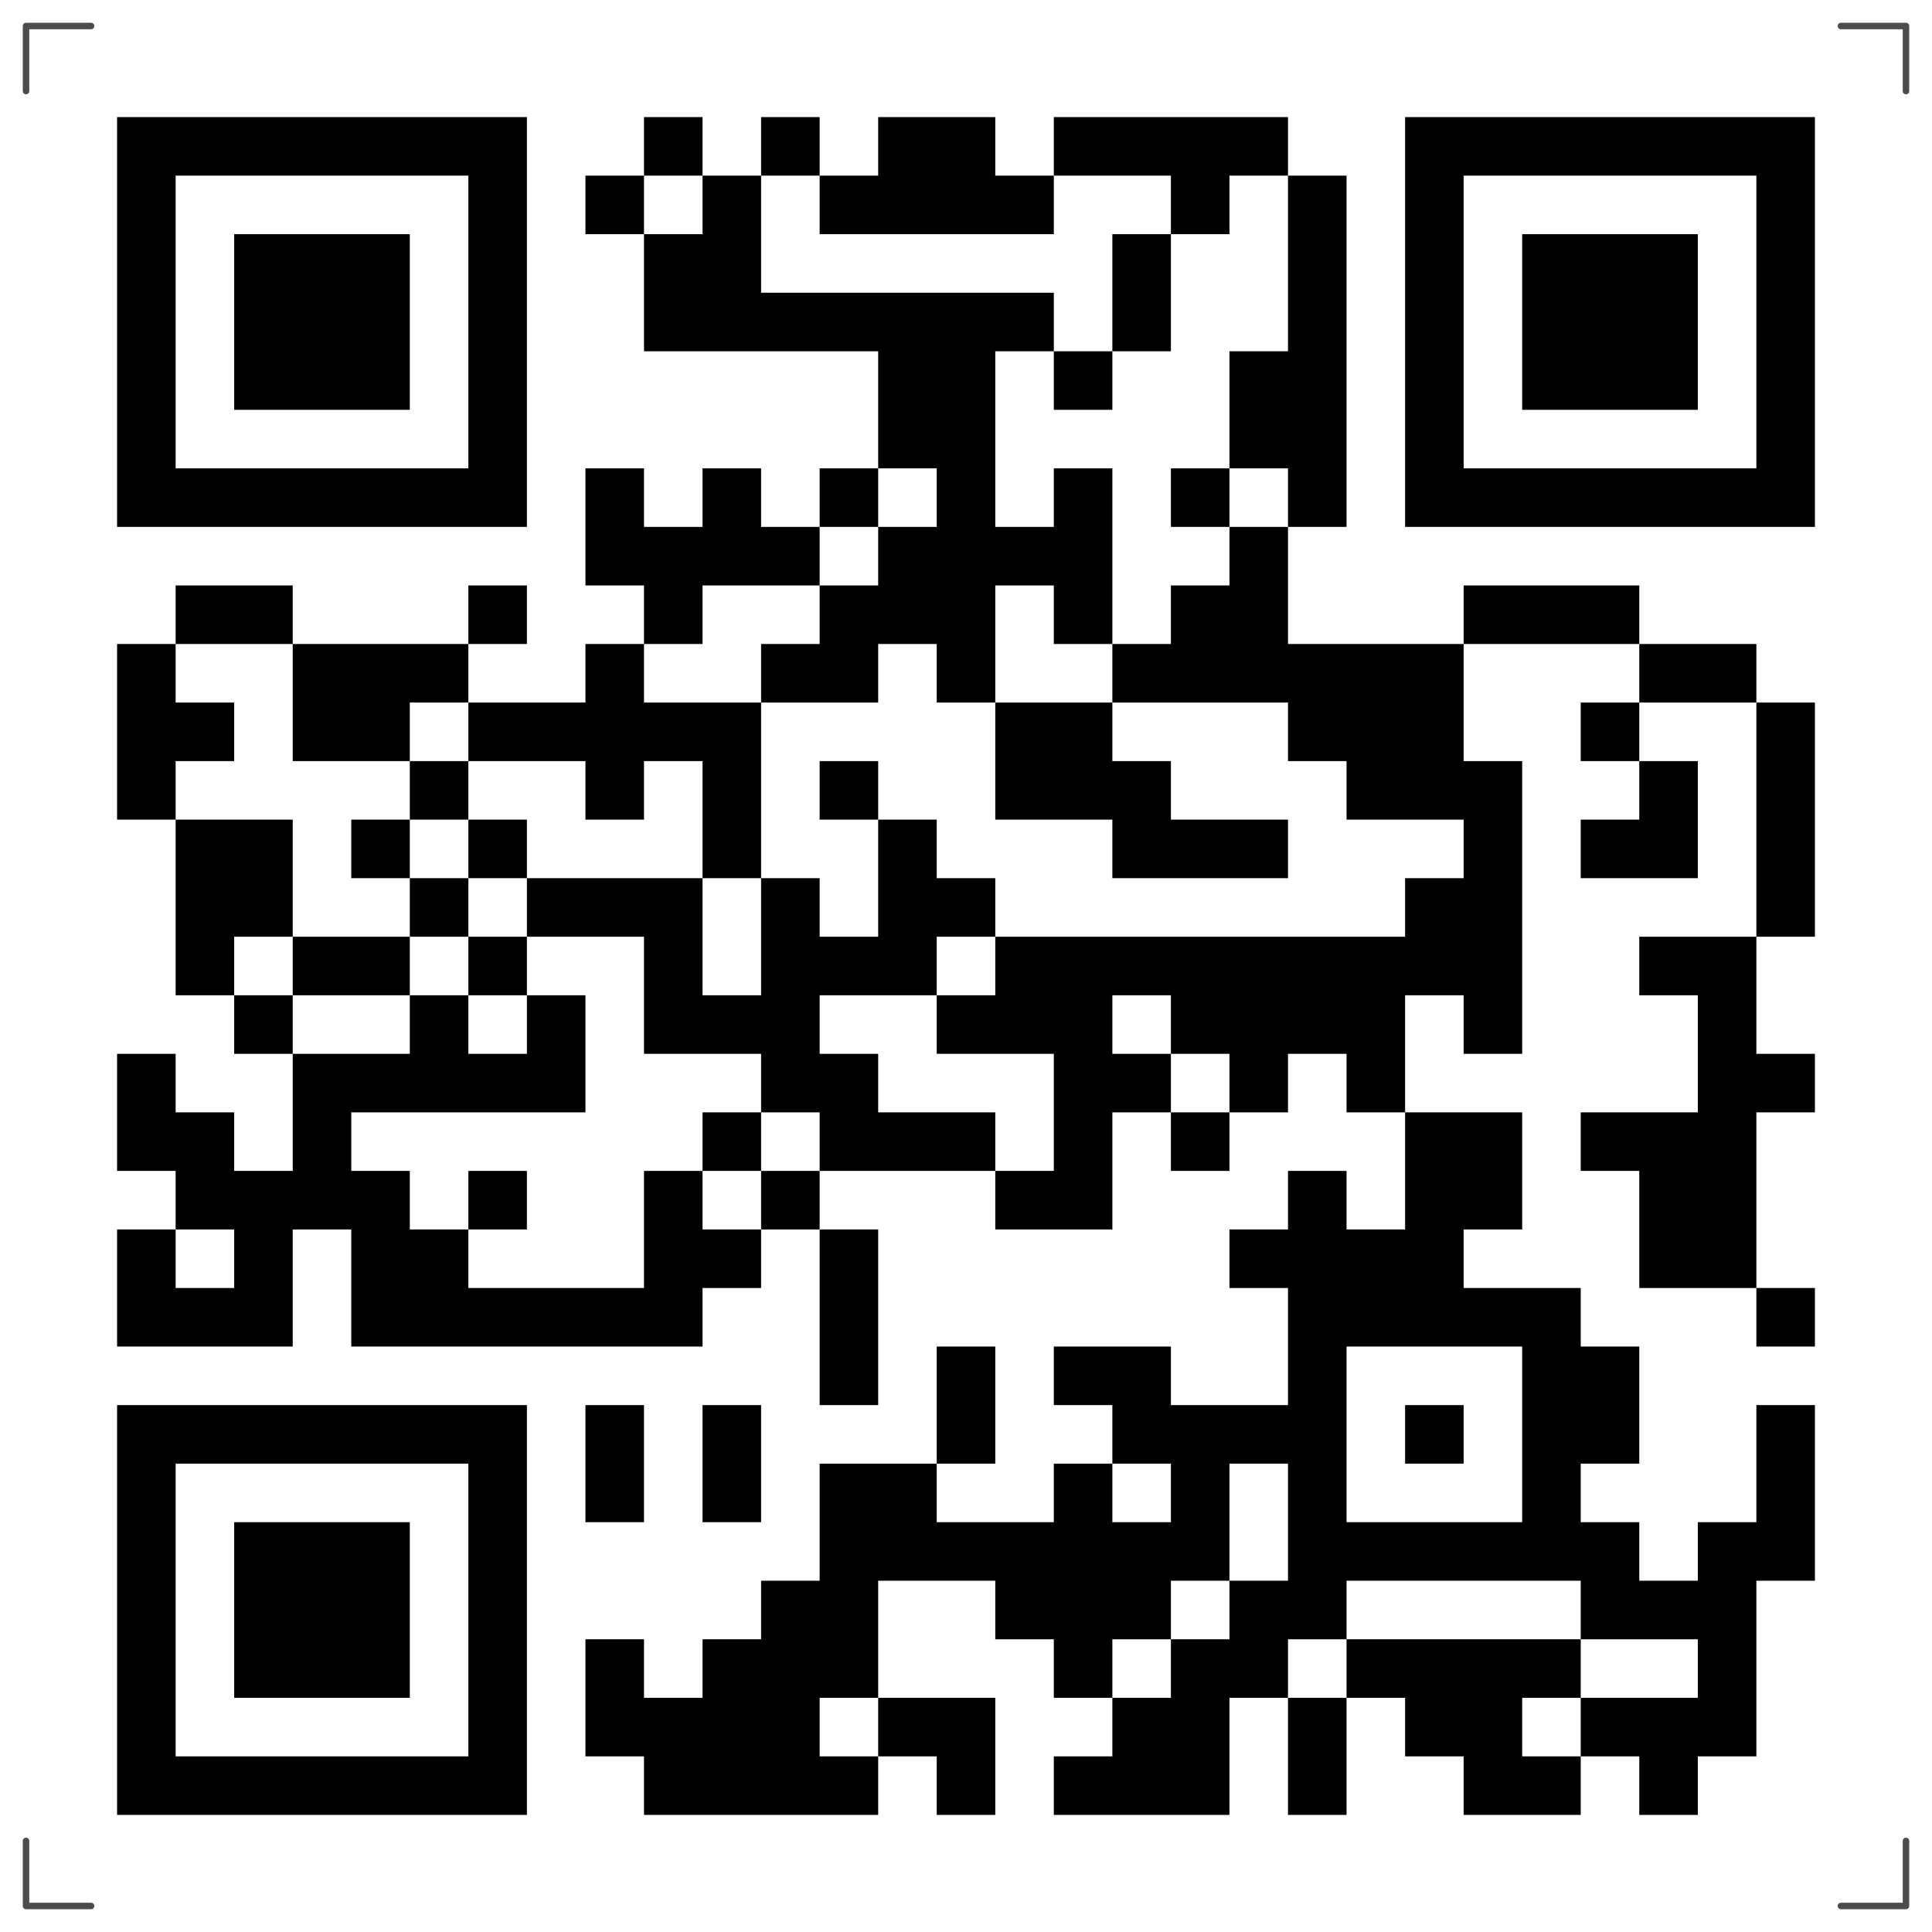
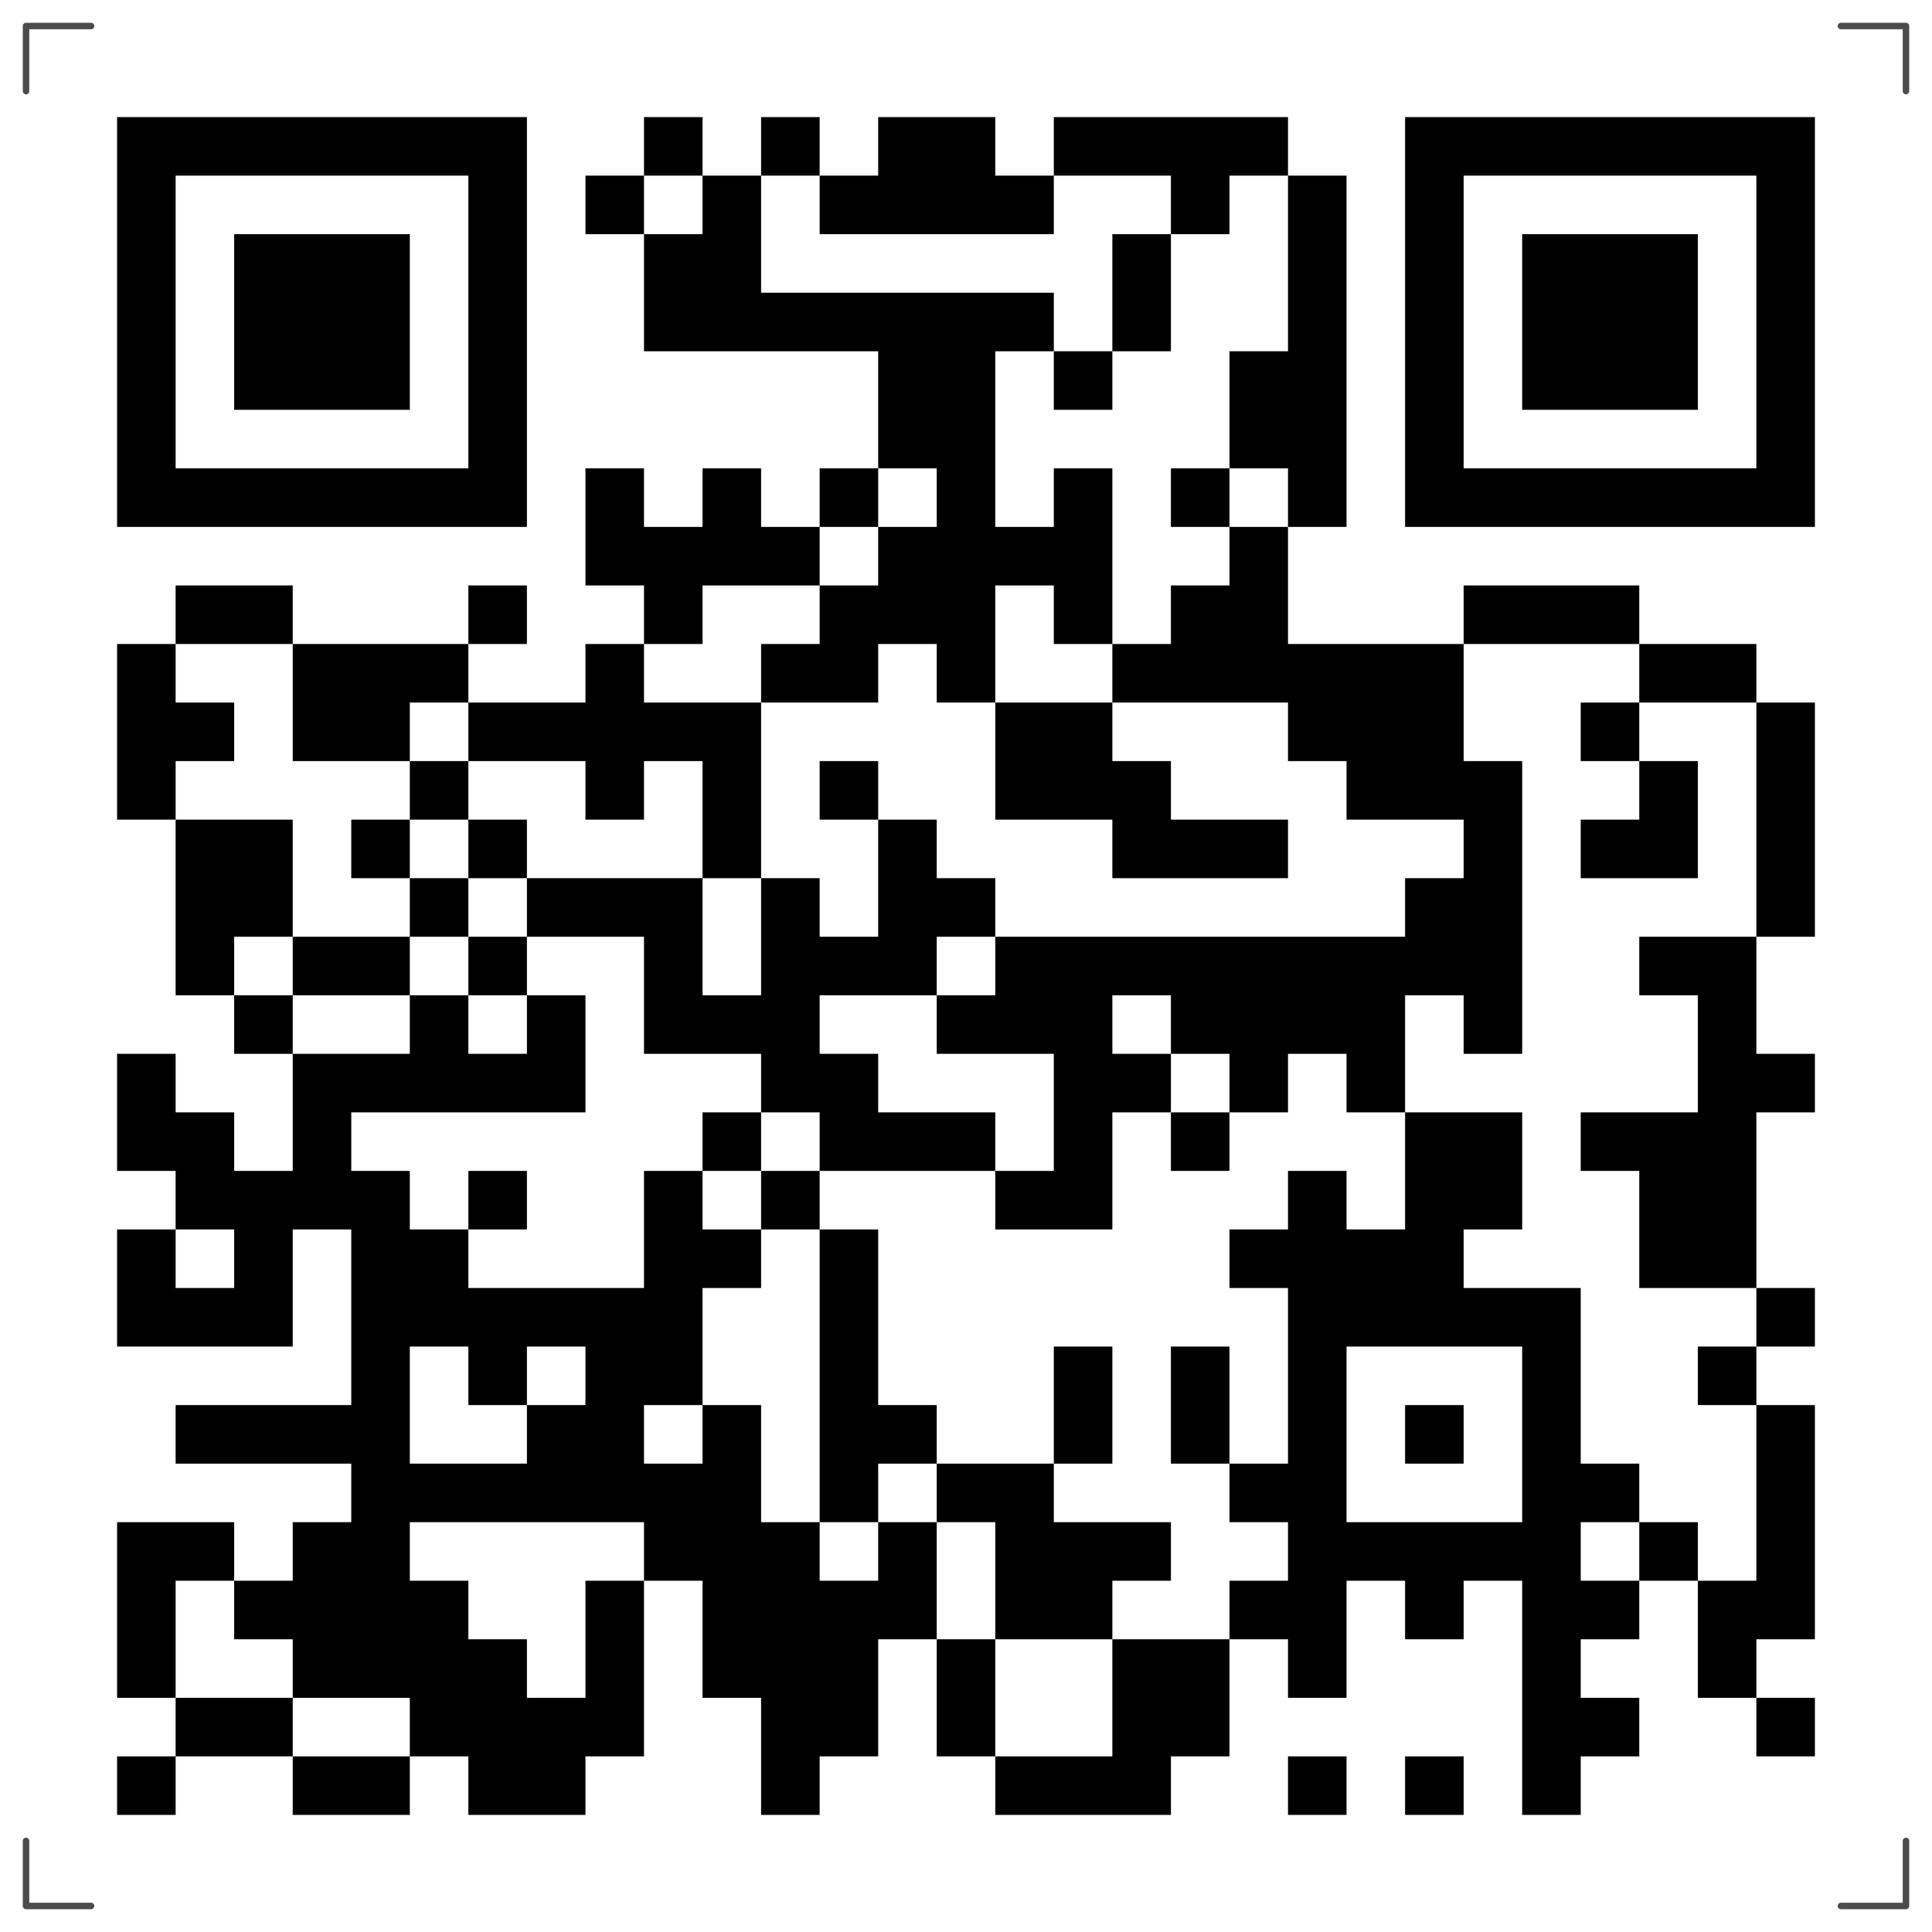
<svg xmlns="http://www.w3.org/2000/svg" viewBox="0 0 297 297">
  <g fill="none" stroke="#000" stroke-linecap="round" stroke-linejoin="round">
-     <path d="M18 18l63 0 0 9-63 0zM99 18l9 0 0 9-9 0zM117 18l9 0 0 9-9 0zM135 18l18 0 0 9-18 0zM162 18l36 0 0 9-36 0zM216 18l63 0 0 9-63 0zM18 27l9 0 0 9-9 0zM72 27l9 0 0 9-9 0zM90 27l9 0 0 9-9 0zM108 27l9 0 0 9-9 0zM126 27l36 0 0 9-36 0zM180 27l9 0 0 9-9 0zM198 27l9 0 0 9-9 0zM216 27l9 0 0 9-9 0zM270 27l9 0 0 9-9 0zM18 36l9 0 0 9-9 0zM36 36l27 0 0 9-27 0zM72 36l9 0 0 9-9 0zM99 36l18 0 0 9-18 0zM171 36l9 0 0 9-9 0zM198 36l9 0 0 9-9 0zM216 36l9 0 0 9-9 0zM234 36l27 0 0 9-27 0zM270 36l9 0 0 9-9 0zM18 45l9 0 0 9-9 0zM36 45l27 0 0 9-27 0zM72 45l9 0 0 9-9 0zM99 45l63 0 0 9-63 0zM171 45l9 0 0 9-9 0zM198 45l9 0 0 9-9 0zM216 45l9 0 0 9-9 0zM234 45l27 0 0 9-27 0zM270 45l9 0 0 9-9 0zM18 54l9 0 0 9-9 0zM36 54l27 0 0 9-27 0zM72 54l9 0 0 9-9 0zM135 54l18 0 0 9-18 0zM162 54l9 0 0 9-9 0zM189 54l18 0 0 9-18 0zM216 54l9 0 0 9-9 0zM234 54l27 0 0 9-27 0zM270 54l9 0 0 9-9 0zM18 63l9 0 0 9-9 0zM72 63l9 0 0 9-9 0zM135 63l18 0 0 9-18 0zM189 63l18 0 0 9-18 0zM216 63l9 0 0 9-9 0zM270 63l9 0 0 9-9 0zM18 72l63 0 0 9-63 0zM90 72l9 0 0 9-9 0zM108 72l9 0 0 9-9 0zM126 72l9 0 0 9-9 0zM144 72l9 0 0 9-9 0zM162 72l9 0 0 9-9 0zM180 72l9 0 0 9-9 0zM198 72l9 0 0 9-9 0zM216 72l63 0 0 9-63 0zM90 81l36 0 0 9-36 0zM135 81l36 0 0 9-36 0zM189 81l9 0 0 9-9 0zM27 90l18 0 0 9-18 0zM72 90l9 0 0 9-9 0zM99 90l9 0 0 9-9 0zM126 90l27 0 0 9-27 0zM162 90l9 0 0 9-9 0zM180 90l18 0 0 9-18 0zM225 90l27 0 0 9-27 0zM18 99l9 0 0 9-9 0zM45 99l27 0 0 9-27 0zM90 99l9 0 0 9-9 0zM117 99l18 0 0 9-18 0zM144 99l9 0 0 9-9 0zM171 99l54 0 0 9-54 0zM252 99l18 0 0 9-18 0zM18 108l18 0 0 9-18 0zM45 108l18 0 0 9-18 0zM72 108l45 0 0 9-45 0zM153 108l18 0 0 9-18 0zM198 108l27 0 0 9-27 0zM243 108l9 0 0 9-9 0zM270 108l9 0 0 9-9 0zM18 117l9 0 0 9-9 0zM63 117l9 0 0 9-9 0zM90 117l9 0 0 9-9 0zM108 117l9 0 0 9-9 0zM126 117l9 0 0 9-9 0zM153 117l27 0 0 9-27 0zM207 117l27 0 0 9-27 0zM252 117l9 0 0 9-9 0zM270 117l9 0 0 9-9 0zM27 126l18 0 0 9-18 0zM54 126l9 0 0 9-9 0zM72 126l9 0 0 9-9 0zM108 126l9 0 0 9-9 0zM135 126l9 0 0 9-9 0zM171 126l27 0 0 9-27 0zM225 126l9 0 0 9-9 0zM243 126l18 0 0 9-18 0zM270 126l9 0 0 9-9 0zM27 135l18 0 0 9-18 0zM63 135l9 0 0 9-9 0zM81 135l27 0 0 9-27 0zM117 135l9 0 0 9-9 0zM135 135l18 0 0 9-18 0zM216 135l18 0 0 9-18 0zM270 135l9 0 0 9-9 0zM27 144l9 0 0 9-9 0zM45 144l18 0 0 9-18 0zM72 144l9 0 0 9-9 0zM99 144l9 0 0 9-9 0zM117 144l27 0 0 9-27 0zM153 144l81 0 0 9-81 0zM252 144l18 0 0 9-18 0zM36 153l9 0 0 9-9 0zM63 153l9 0 0 9-9 0zM81 153l9 0 0 9-9 0zM99 153l27 0 0 9-27 0zM144 153l27 0 0 9-27 0zM180 153l36 0 0 9-36 0zM225 153l9 0 0 9-9 0zM261 153l9 0 0 9-9 0zM18 162l9 0 0 9-9 0zM45 162l45 0 0 9-45 0zM117 162l18 0 0 9-18 0zM162 162l18 0 0 9-18 0zM189 162l9 0 0 9-9 0zM207 162l9 0 0 9-9 0zM261 162l18 0 0 9-18 0zM18 171l18 0 0 9-18 0zM45 171l9 0 0 9-9 0zM108 171l9 0 0 9-9 0zM126 171l27 0 0 9-27 0zM162 171l9 0 0 9-9 0zM180 171l9 0 0 9-9 0zM216 171l18 0 0 9-18 0zM243 171l27 0 0 9-27 0zM27 180l36 0 0 9-36 0zM72 180l9 0 0 9-9 0zM99 180l9 0 0 9-9 0zM117 180l9 0 0 9-9 0zM153 180l18 0 0 9-18 0zM198 180l9 0 0 9-9 0zM216 180l18 0 0 9-18 0zM252 180l18 0 0 9-18 0zM18 189l9 0 0 9-9 0zM36 189l9 0 0 9-9 0zM54 189l18 0 0 9-18 0zM99 189l18 0 0 9-18 0zM126 189l9 0 0 9-9 0zM189 189l36 0 0 9-36 0zM252 189l18 0 0 9-18 0zM18 198l27 0 0 9-27 0zM54 198l54 0 0 9-54 0zM126 198l9 0 0 9-9 0zM198 198l45 0 0 9-45 0zM270 198l9 0 0 9-9 0zM126 207l9 0 0 9-9 0zM144 207l9 0 0 9-9 0zM162 207l18 0 0 9-18 0zM198 207l9 0 0 9-9 0zM234 207l18 0 0 9-18 0zM18 216l63 0 0 9-63 0zM90 216l9 0 0 9-9 0zM108 216l9 0 0 9-9 0zM144 216l9 0 0 9-9 0zM171 216l36 0 0 9-36 0zM216 216l9 0 0 9-9 0zM234 216l18 0 0 9-18 0zM270 216l9 0 0 9-9 0zM18 225l9 0 0 9-9 0zM72 225l9 0 0 9-9 0zM90 225l9 0 0 9-9 0zM108 225l9 0 0 9-9 0zM126 225l18 0 0 9-18 0zM162 225l9 0 0 9-9 0zM180 225l9 0 0 9-9 0zM198 225l9 0 0 9-9 0zM234 225l9 0 0 9-9 0zM270 225l9 0 0 9-9 0zM18 234l9 0 0 9-9 0zM36 234l27 0 0 9-27 0zM72 234l9 0 0 9-9 0zM126 234l63 0 0 9-63 0zM198 234l54 0 0 9-54 0zM261 234l18 0 0 9-18 0zM18 243l9 0 0 9-9 0zM36 243l27 0 0 9-27 0zM72 243l9 0 0 9-9 0zM117 243l18 0 0 9-18 0zM153 243l27 0 0 9-27 0zM189 243l18 0 0 9-18 0zM243 243l27 0 0 9-27 0zM18 252l9 0 0 9-9 0zM36 252l27 0 0 9-27 0zM72 252l9 0 0 9-9 0zM90 252l9 0 0 9-9 0zM108 252l27 0 0 9-27 0zM162 252l9 0 0 9-9 0zM180 252l18 0 0 9-18 0zM207 252l36 0 0 9-36 0zM261 252l9 0 0 9-9 0zM18 261l9 0 0 9-9 0zM72 261l9 0 0 9-9 0zM90 261l36 0 0 9-36 0zM135 261l18 0 0 9-18 0zM171 261l18 0 0 9-18 0zM198 261l9 0 0 9-9 0zM216 261l18 0 0 9-18 0zM243 261l27 0 0 9-27 0zM18 270l63 0 0 9-63 0zM99 270l36 0 0 9-36 0zM144 270l9 0 0 9-9 0zM162 270l27 0 0 9-27 0zM198 270l9 0 0 9-9 0zM225 270l18 0 0 9-18 0zM252 270l9 0 0 9-9 0z" fill="#000" stroke="none" />
+     <path d="M18 18l63 0 0 9-63 0zM99 18l9 0 0 9-9 0zM117 18l9 0 0 9-9 0zM135 18l18 0 0 9-18 0zM162 18l36 0 0 9-36 0zM216 18l63 0 0 9-63 0zM18 27l9 0 0 9-9 0zM72 27l9 0 0 9-9 0zM90 27l9 0 0 9-9 0zM108 27l9 0 0 9-9 0zM126 27l36 0 0 9-36 0zM180 27l9 0 0 9-9 0zM198 27l9 0 0 9-9 0zM216 27l9 0 0 9-9 0zM270 27l9 0 0 9-9 0zM18 36l9 0 0 9-9 0zM36 36l27 0 0 9-27 0zM72 36l9 0 0 9-9 0zM99 36l18 0 0 9-18 0zM171 36l9 0 0 9-9 0zM198 36l9 0 0 9-9 0zM216 36l9 0 0 9-9 0zM234 36l27 0 0 9-27 0zM270 36l9 0 0 9-9 0zM18 45l9 0 0 9-9 0zM36 45l27 0 0 9-27 0zM72 45l9 0 0 9-9 0zM99 45l63 0 0 9-63 0zM171 45l9 0 0 9-9 0zM198 45l9 0 0 9-9 0zM216 45l9 0 0 9-9 0zM234 45l27 0 0 9-27 0zM270 45l9 0 0 9-9 0zM18 54l9 0 0 9-9 0zM36 54l27 0 0 9-27 0zM72 54l9 0 0 9-9 0zM135 54l18 0 0 9-18 0zM162 54l9 0 0 9-9 0zM189 54l18 0 0 9-18 0zM216 54l9 0 0 9-9 0zM234 54l27 0 0 9-27 0zM270 54l9 0 0 9-9 0zM18 63l9 0 0 9-9 0zM72 63l9 0 0 9-9 0zM135 63l18 0 0 9-18 0zM189 63l18 0 0 9-18 0zM216 63l9 0 0 9-9 0zM270 63l9 0 0 9-9 0zM18 72l63 0 0 9-63 0zM90 72l9 0 0 9-9 0zM108 72l9 0 0 9-9 0zM126 72l9 0 0 9-9 0zM144 72l9 0 0 9-9 0zM162 72l9 0 0 9-9 0zM180 72l9 0 0 9-9 0zM198 72l9 0 0 9-9 0zM216 72l63 0 0 9-63 0zM90 81l36 0 0 9-36 0zM135 81l36 0 0 9-36 0zM189 81l9 0 0 9-9 0zM27 90l18 0 0 9-18 0zM72 90l9 0 0 9-9 0zM99 90l9 0 0 9-9 0zM126 90l27 0 0 9-27 0zM162 90l9 0 0 9-9 0zM180 90l18 0 0 9-18 0zM225 90l27 0 0 9-27 0zM18 99l9 0 0 9-9 0zM45 99l27 0 0 9-27 0zM90 99l9 0 0 9-9 0zM117 99l18 0 0 9-18 0zM144 99l9 0 0 9-9 0zM171 99l54 0 0 9-54 0zM252 99l18 0 0 9-18 0zM18 108l18 0 0 9-18 0zM45 108l18 0 0 9-18 0zM72 108l45 0 0 9-45 0zM153 108l18 0 0 9-18 0zM198 108l27 0 0 9-27 0zM243 108l9 0 0 9-9 0zM270 108l9 0 0 9-9 0zM18 117l9 0 0 9-9 0zM63 117l9 0 0 9-9 0zM90 117l9 0 0 9-9 0zM108 117l9 0 0 9-9 0zM126 117l9 0 0 9-9 0zM153 117l27 0 0 9-27 0zM207 117l27 0 0 9-27 0zM252 117l9 0 0 9-9 0zM270 117l9 0 0 9-9 0zM27 126l18 0 0 9-18 0zM54 126l9 0 0 9-9 0zM72 126l9 0 0 9-9 0zM108 126l9 0 0 9-9 0zM135 126l9 0 0 9-9 0zM171 126l27 0 0 9-27 0zM225 126l9 0 0 9-9 0zM243 126l18 0 0 9-18 0zM270 126l9 0 0 9-9 0zM27 135l18 0 0 9-18 0zM63 135l9 0 0 9-9 0zM81 135l27 0 0 9-27 0zM117 135l9 0 0 9-9 0zM135 135l18 0 0 9-18 0zM216 135l18 0 0 9-18 0zM270 135l9 0 0 9-9 0zM27 144l9 0 0 9-9 0zM45 144l18 0 0 9-18 0zM72 144l9 0 0 9-9 0zM99 144l9 0 0 9-9 0zM117 144l27 0 0 9-27 0zM153 144l81 0 0 9-81 0zM252 144l18 0 0 9-18 0zM36 153l9 0 0 9-9 0zM63 153l9 0 0 9-9 0zM81 153l9 0 0 9-9 0zM99 153l27 0 0 9-27 0zM144 153l27 0 0 9-27 0zM180 153l36 0 0 9-36 0zM225 153l9 0 0 9-9 0zM261 153l9 0 0 9-9 0zM18 162l9 0 0 9-9 0zM45 162l45 0 0 9-45 0zM117 162l18 0 0 9-18 0zM162 162l18 0 0 9-18 0zM189 162l9 0 0 9-9 0zM207 162l9 0 0 9-9 0zM261 162l18 0 0 9-18 0zM18 171l18 0 0 9-18 0zM45 171l9 0 0 9-9 0zM108 171l9 0 0 9-9 0zM126 171l27 0 0 9-27 0zM162 171l9 0 0 9-9 0zM180 171l9 0 0 9-9 0zM216 171l18 0 0 9-18 0zM243 171l27 0 0 9-27 0zM27 180l36 0 0 9-36 0zM72 180l9 0 0 9-9 0zM99 180l9 0 0 9-9 0zM117 180l9 0 0 9-9 0zM153 180l18 0 0 9-18 0zM198 180l9 0 0 9-9 0zM216 180l18 0 0 9-18 0zM252 180l18 0 0 9-18 0zM18 189l9 0 0 9-9 0zM36 189l9 0 0 9-9 0zM54 189l18 0 0 9-18 0zM99 189l18 0 0 9-18 0zM126 189l9 0 0 9-9 0zM189 189l36 0 0 9-36 0zM252 189l18 0 0 9-18 0zM18 198l27 0 0 9-27 0zM54 198l54 0 0 9-54 0zM126 198l9 0 0 9-9 0zM198 198l45 0 0 9-45 0zM270 198l9 0 0 9-9 0zM54 207l9 0 0 9-9 0zM72 207l9 0 0 9-9 0zM90 207l18 0 0 9-18 0zM126 207l9 0 0 9-9 0zM162 207l9 0 0 9-9 0zM180 207l9 0 0 9-9 0zM198 207l9 0 0 9-9 0zM234 207l9 0 0 9-9 0zM261 207l9 0 0 9-9 0zM27 216l36 0 0 9-36 0zM81 216l18 0 0 9-18 0zM108 216l9 0 0 9-9 0zM126 216l18 0 0 9-18 0zM162 216l9 0 0 9-9 0zM180 216l9 0 0 9-9 0zM198 216l9 0 0 9-9 0zM216 216l9 0 0 9-9 0zM234 216l9 0 0 9-9 0zM270 216l9 0 0 9-9 0zM54 225l63 0 0 9-63 0zM126 225l9 0 0 9-9 0zM144 225l18 0 0 9-18 0zM189 225l18 0 0 9-18 0zM234 225l18 0 0 9-18 0zM270 225l9 0 0 9-9 0zM18 234l18 0 0 9-18 0zM45 234l18 0 0 9-18 0zM99 234l27 0 0 9-27 0zM135 234l9 0 0 9-9 0zM153 234l27 0 0 9-27 0zM198 234l45 0 0 9-45 0zM252 234l9 0 0 9-9 0zM270 234l9 0 0 9-9 0zM18 243l9 0 0 9-9 0zM36 243l36 0 0 9-36 0zM90 243l9 0 0 9-9 0zM108 243l36 0 0 9-36 0zM153 243l18 0 0 9-18 0zM189 243l18 0 0 9-18 0zM216 243l9 0 0 9-9 0zM234 243l18 0 0 9-18 0zM261 243l18 0 0 9-18 0zM18 252l9 0 0 9-9 0zM45 252l36 0 0 9-36 0zM90 252l9 0 0 9-9 0zM108 252l27 0 0 9-27 0zM144 252l9 0 0 9-9 0zM171 252l18 0 0 9-18 0zM198 252l9 0 0 9-9 0zM234 252l9 0 0 9-9 0zM261 252l9 0 0 9-9 0zM27 261l18 0 0 9-18 0zM63 261l36 0 0 9-36 0zM117 261l18 0 0 9-18 0zM144 261l9 0 0 9-9 0zM171 261l18 0 0 9-18 0zM234 261l18 0 0 9-18 0zM270 261l9 0 0 9-9 0zM18 270l9 0 0 9-9 0zM45 270l18 0 0 9-18 0zM72 270l18 0 0 9-18 0zM117 270l9 0 0 9-9 0zM153 270l27 0 0 9-27 0zM198 270l9 0 0 9-9 0zM216 270l9 0 0 9-9 0zM234 270l9 0 0 9-9 0z" fill="#000" stroke="none" />
    <path d="M14 4l-10 0 0 10" stroke-width="1" opacity="0.7" />
    <path d="M283 4l10 0 0 10" stroke-width="1" opacity="0.7" />
    <path d="M14 293l-10 0 0-10" stroke-width="1" opacity="0.7" />
    <path d="M283 293l10 0 0-10" stroke-width="1" opacity="0.7" />
  </g>
</svg>
